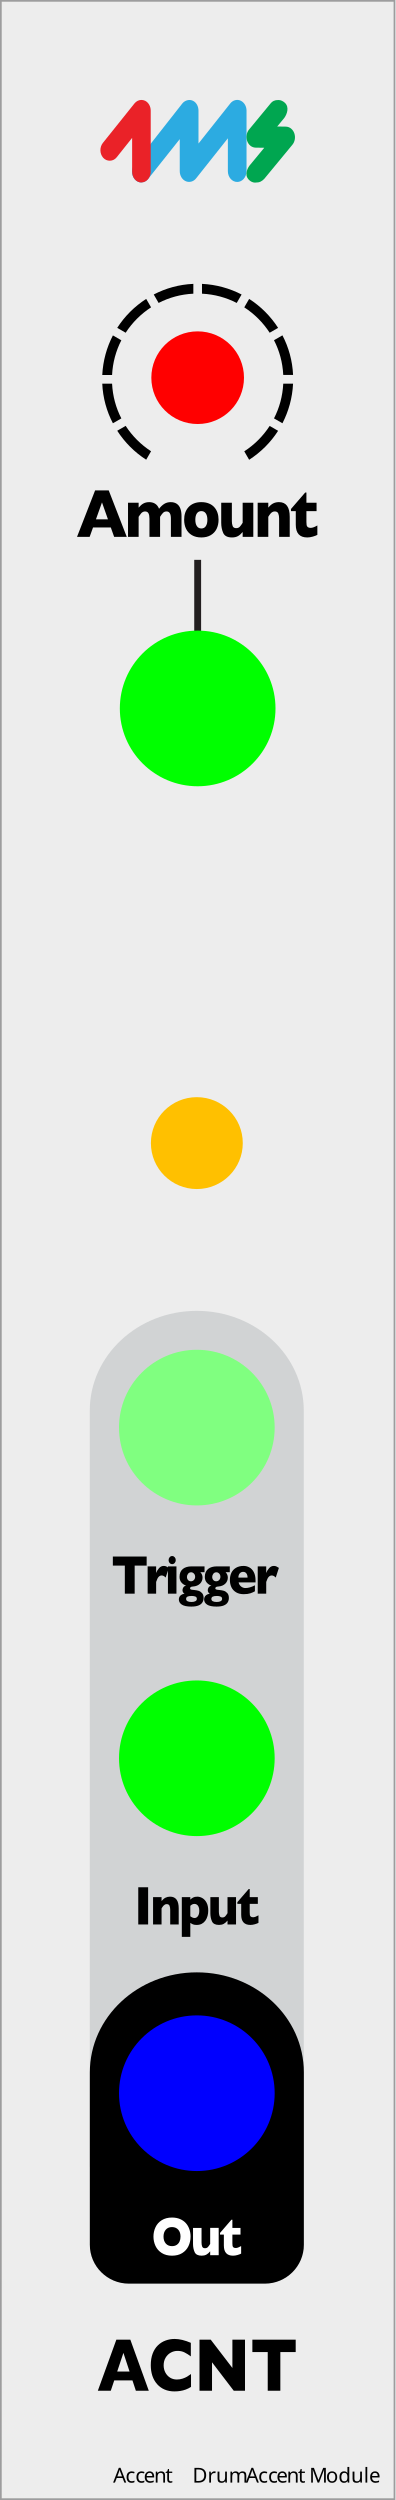
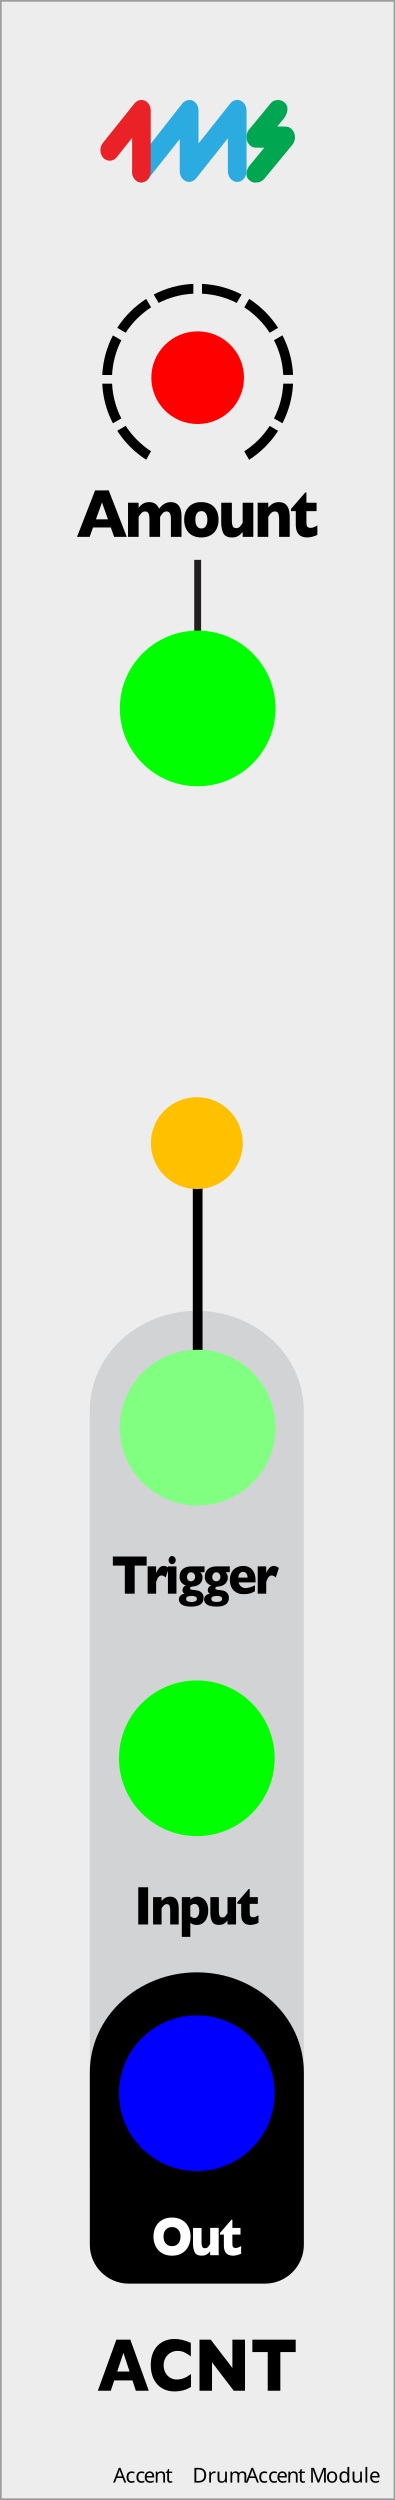
<svg xmlns="http://www.w3.org/2000/svg" width="20.32mm" height="128.5mm" viewBox="0 0 76.8 485.669" version="1.1" id="svg34">
  <defs id="defs2">
    <clipPath id="clippath">
      <rect x="14.9" y="32.98" width="27.8" height="25.62" style="fill:none" id="rect1" />
    </clipPath>
    <clipPath id="clippath-1">
      <rect x="14.9" y="32.98" width="27.8" height="25.62" style="fill:none" id="rect2" />
    </clipPath>
  </defs>
  <g id="faceplate" transform="scale(1.333341)">
    <g id="g3">
      <rect x="0.13" y="0.13" width="57.35" height="364" style="fill:#ededed" id="rect3" />
      <path d="M 57.35,0.25 V 364 H 0.25 V 0.25 h 57.1 M 57.6,0 H 0 v 364.25 h 57.6 z" style="fill:#9d9d9e" id="path3" />
    </g>
    <g id="g5" transform="translate(0,-8.728424)">
      <path d="M 13.08,324.44 V 214.26 c 0,-8.03 6.98,-14.54 15.59,-14.54 8.61,0 15.59,6.51 15.59,14.54 v 110.18 z" style="fill:#d1d3d4" id="path4" />
      <path d="m 44.27,310.67 c 0,-8.05 -6.98,-14.57 -15.59,-14.57 -8.61,0 -15.59,6.53 -15.59,14.57 v 5.36 c 0,0 0,0 0,0 v 19.77 c 0,3.11 2.55,5.65 5.67,5.65 H 38.6 c 3.12,0 5.67,-2.54 5.67,-5.65 v -19.77 c 0,0 0,0 0,0 v -5.35 z" style="fill:#d1d3d4" id="path5" />
    </g>
    <path d="m 44.27,301.942 c 0,-8.05 -6.98,-14.57 -15.59,-14.57 -8.61,0 -15.59,6.53 -15.59,14.57 v 5.36 c 0,0 0,0 0,0 v 19.77 c 0,3.11 2.55,5.65 5.67,5.65 H 38.6 c 3.12,0 5.67,-2.54 5.67,-5.65 v -19.77 c 0,0 0,0 0,0 v -5.35 z" id="path6" />
    <path d="M 21.582,280.392 H 20.145 v -5.414 h 1.437 z m 4.455,0 h -1.238 v -2.145 q 0,-0.328 -0.096,-0.57 -0.093,-0.246 -0.412,-0.246 -0.151,0 -0.268,0.066 -0.113,0.062 -0.206,0.164 -0.089,0.102 -0.151,0.195 -0.062,0.094 -0.127,0.199 v 2.336 h -1.238 v -3.977 h 1.238 v 0.57 q 0.292,-0.355 0.584,-0.496 0.296,-0.145 0.657,-0.145 1.258,0 1.258,1.711 z m 4.304,-2.016 q 0,0.398 -0.1,0.77 -0.1,0.371 -0.306,0.672 -0.203,0.297 -0.526,0.473 -0.32,0.172 -0.746,0.172 -0.344,0 -0.543,-0.082 -0.196,-0.082 -0.392,-0.219 v 2.039 h -1.238 v -5.785 h 1.238 v 0.359 q 0.186,-0.184 0.409,-0.305 0.227,-0.125 0.612,-0.125 0.382,0 0.749,0.215 0.368,0.215 0.605,0.672 0.237,0.453 0.237,1.145 z m -1.303,0.031 q 0,-0.359 -0.1,-0.582 -0.1,-0.227 -0.258,-0.324 -0.158,-0.102 -0.327,-0.102 -0.22,0 -0.361,0.082 -0.141,0.078 -0.265,0.199 v 1.52 q 0.065,0.039 0.138,0.09 0.076,0.047 0.148,0.082 0.076,0.035 0.158,0.059 0.086,0.023 0.182,0.023 0.292,0 0.488,-0.281 0.196,-0.281 0.196,-0.766 z m 5.352,1.984 h -1.241 v -0.566 q -0.261,0.32 -0.55,0.48 -0.285,0.156 -0.688,0.156 -0.794,0 -1.028,-0.523 -0.234,-0.527 -0.234,-1.188 v -2.336 h 1.241 v 2.148 q 0,0.324 0.093,0.57 0.096,0.242 0.412,0.242 0.272,0 0.43,-0.176 0.158,-0.176 0.323,-0.449 v -2.336 h 1.241 z m 3.269,-0.23 q -0.193,0.105 -0.533,0.203 -0.337,0.098 -0.646,0.098 -1.337,0 -1.337,-1.484 v -1.586 h -0.56 v -0.246 l 1.66,-1.922 h 0.141 v 1.191 h 1.183 v 0.977 h -1.183 v 1.273 q 0,0.223 0.024,0.359 0.024,0.137 0.134,0.23 0.113,0.09 0.34,0.09 0.296,0 0.777,-0.281 z" id="text6" style="font-weight:700;font-size:8px;font-family:GillSans-Bold, 'Gill Sans';letter-spacing:-0.04em;stroke-width:0.938" aria-label="Input" />
    <path d="m 27.766,325.871 q 0,0.758 -0.309,1.395 -0.306,0.637 -0.914,1.012 -0.608,0.375 -1.482,0.375 -0.883,0 -1.495,-0.391 -0.612,-0.391 -0.911,-1.027 -0.296,-0.637 -0.296,-1.363 0,-0.73 0.296,-1.363 0.296,-0.637 0.907,-1.023 0.615,-0.391 1.499,-0.391 0.66,0 1.176,0.223 0.519,0.223 0.853,0.605 0.333,0.379 0.505,0.887 0.172,0.504 0.172,1.062 z m -1.464,0 q 0,-0.305 -0.079,-0.555 -0.079,-0.254 -0.241,-0.438 -0.158,-0.188 -0.388,-0.289 -0.23,-0.105 -0.533,-0.105 -0.578,0 -0.907,0.383 -0.33,0.383 -0.33,1.004 0,0.621 0.33,1.008 0.333,0.383 0.907,0.383 0.395,0 0.674,-0.176 0.278,-0.18 0.423,-0.492 0.144,-0.316 0.144,-0.723 z m 5.562,2.711 h -1.241 v -0.566 q -0.261,0.32 -0.55,0.48 -0.285,0.156 -0.688,0.156 -0.794,0 -1.028,-0.523 -0.234,-0.527 -0.234,-1.188 v -2.336 h 1.241 v 2.148 q 0,0.324 0.093,0.57 0.096,0.242 0.412,0.242 0.272,0 0.43,-0.176 0.158,-0.176 0.323,-0.449 v -2.336 h 1.241 z m 3.269,-0.23 q -0.193,0.105 -0.533,0.203 -0.337,0.098 -0.646,0.098 -1.337,0 -1.337,-1.484 v -1.586 h -0.56 v -0.246 l 1.66,-1.922 h 0.141 v 1.191 h 1.183 v 0.977 h -1.183 v 1.273 q 0,0.223 0.024,0.359 0.024,0.137 0.134,0.23 0.113,0.09 0.34,0.09 0.296,0 0.777,-0.281 z" id="text7" style="font-weight:700;font-size:8px;font-family:GillSans-Bold, 'Gill Sans';letter-spacing:-0.04em;fill:#ffffff;stroke-width:0.938" aria-label="Out" />
    <g id="pips_-_fewest" data-name="pips - fewest" transform="translate(0,8.379287)">
      <g clip-path="url(#clippath)" id="g17">
        <g clip-path="url(#clippath-1)" id="g16">
          <path d="m 34.49,35.76 0.71,-1.23 c -1.74,-0.9 -3.7,-1.45 -5.77,-1.55 v 1.43 c 1.81,0.09 3.53,0.56 5.06,1.35" id="path7" />
          <path d="m 39.29,40.1 1.23,-0.71 C 39.43,37.7 37.99,36.25 36.3,35.17 l -0.71,1.23 c 1.48,0.96 2.74,2.22 3.7,3.7" id="path8" />
          <path d="M 22.01,36.4 21.3,35.17 c -1.69,1.09 -3.14,2.53 -4.22,4.22 l 1.23,0.71 c 0.96,-1.48 2.22,-2.74 3.7,-3.7" id="path9" />
          <path d="m 41.27,46.25 h 1.43 c -0.09,-2.07 -0.64,-4.03 -1.55,-5.77 l -1.23,0.71 c 0.79,1.53 1.26,3.24 1.35,5.06" id="path10" />
          <path d="m 28.17,34.41 v -1.43 c -2.07,0.09 -4.03,0.64 -5.77,1.55 l 0.71,1.23 c 1.53,-0.79 3.24,-1.26 5.06,-1.35" id="path11" />
          <path d="m 18.31,53.67 -1.23,0.71 c 1.09,1.69 2.53,3.14 4.22,4.22 l 0.71,-1.23 c -1.48,-0.96 -2.74,-2.22 -3.7,-3.7" id="path12" />
          <path d="m 35.59,57.38 0.71,1.23 c 1.69,-1.09 3.14,-2.53 4.22,-4.22 l -1.23,-0.71 c -0.96,1.48 -2.22,2.74 -3.7,3.7" id="path13" />
          <path d="m 41.27,47.52 c -0.09,1.81 -0.56,3.53 -1.35,5.06 l 1.23,0.71 c 0.9,-1.74 1.45,-3.7 1.55,-5.77 z" id="path14" />
          <path d="M 16.33,47.52 H 14.9 c 0.09,2.07 0.64,4.03 1.55,5.77 l 1.23,-0.71 c -0.79,-1.53 -1.26,-3.24 -1.35,-5.06" id="path15" />
          <path d="m 17.68,41.2 -1.23,-0.71 c -0.9,1.74 -1.45,3.7 -1.55,5.77 h 1.43 c 0.09,-1.81 0.56,-3.53 1.35,-5.06" id="path16" />
        </g>
      </g>
    </g>
    <path d="m 18.468,78.219 h -1.839 l -0.486,-1.372 h -2.587 l -0.494,1.372 h -1.839 l 2.634,-6.768 h 1.985 z m -2.737,-2.549 -0.872,-2.471 -0.881,2.471 z M 26.447,78.219 H 24.9 V 75.568 q 0,-0.527 -0.155,-0.786 -0.15,-0.264 -0.481,-0.264 -0.322,0 -0.529,0.225 -0.206,0.22 -0.412,0.557 v 2.92 H 21.776 V 75.568 q 0,-0.503 -0.142,-0.776 -0.142,-0.273 -0.503,-0.273 -0.172,0 -0.318,0.078 -0.142,0.078 -0.232,0.176 -0.09,0.098 -0.219,0.288 -0.129,0.19 -0.163,0.239 v 2.92 h -1.547 v -4.971 h 1.547 v 0.713 q 0.348,-0.42 0.709,-0.61 0.361,-0.19 0.834,-0.19 0.223,0 0.425,0.049 0.202,0.044 0.395,0.156 0.198,0.112 0.357,0.308 0.159,0.195 0.254,0.454 0.374,-0.479 0.773,-0.723 0.404,-0.244 0.928,-0.244 0.524,0 0.877,0.239 0.357,0.239 0.524,0.693 0.172,0.449 0.172,1.094 z m 5.397,-2.49 q 0,0.742 -0.284,1.323 -0.284,0.581 -0.851,0.918 -0.563,0.337 -1.375,0.337 -0.812,0 -1.379,-0.337 -0.563,-0.337 -0.846,-0.918 -0.279,-0.581 -0.279,-1.323 0,-0.562 0.155,-1.021 0.159,-0.459 0.477,-0.811 0.322,-0.356 0.791,-0.547 0.468,-0.19 1.083,-0.19 0.619,0 1.091,0.195 0.477,0.19 0.786,0.537 0.314,0.347 0.473,0.811 0.159,0.464 0.159,1.025 z m -1.629,0 q 0,-0.591 -0.228,-0.923 -0.223,-0.337 -0.653,-0.337 -0.425,0 -0.653,0.337 -0.223,0.332 -0.223,0.923 0,0.586 0.228,0.928 0.228,0.342 0.649,0.342 0.43,0 0.653,-0.337 0.228,-0.342 0.228,-0.933 z m 6.691,2.49 H 35.355 V 77.511 q -0.327,0.4 -0.688,0.601 -0.357,0.195 -0.859,0.195 -0.993,0 -1.285,-0.654 -0.292,-0.659 -0.292,-1.484 v -2.92 h 1.551 v 2.686 q 0,0.405 0.116,0.713 0.12,0.303 0.516,0.303 0.339,0 0.537,-0.22 0.198,-0.22 0.404,-0.562 v -2.92 h 1.551 z m 5.307,0 H 40.667 v -2.681 q 0,-0.41 -0.12,-0.713 -0.116,-0.308 -0.516,-0.308 -0.189,0 -0.335,0.083 -0.142,0.078 -0.258,0.205 -0.112,0.127 -0.189,0.244 -0.077,0.117 -0.159,0.249 v 2.92 h -1.547 v -4.971 h 1.547 v 0.713 q 0.365,-0.444 0.73,-0.62 0.37,-0.181 0.821,-0.181 1.573,0 1.573,2.139 z m 4.027,-0.288 q -0.241,0.132 -0.666,0.254 -0.421,0.122 -0.808,0.122 -1.671,0 -1.671,-1.855 V 74.469 H 42.394 V 74.162 l 2.075,-2.402 h 0.176 v 1.489 h 1.478 v 1.221 h -1.478 v 1.592 q 0,0.278 0.03,0.449 0.03,0.171 0.168,0.288 0.142,0.112 0.425,0.112 0.37,0 0.971,-0.352 z" id="text17" style="font-weight:700;font-size:10px;font-family:GillSans-Bold, 'Gill Sans';letter-spacing:-0.04em;stroke-width:0.938" aria-label="Amount" />
    <g id="text19" style="font-weight:700;font-size:11px;font-family:GillSans-Bold, 'Gill Sans'" transform="matrix(0.82,0,0,1,14.21,348.3316)" aria-label="ACNT">
      <path style="letter-spacing:-0.01em" d="M 9.109,0 H 6.811 L 6.204,-1.509 H 2.97 L 2.353,0 H 0.054 L 3.346,-7.444 H 5.828 Z M 5.688,-2.804 4.598,-5.521 3.497,-2.804 Z" id="path34" />
      <path d="m 16.61,-0.559 q -0.462,0.242 -0.945,0.387 -0.483,0.145 -0.978,0.204 -0.489,0.064 -1.015,0.064 -0.972,0 -1.746,-0.269 Q 11.158,-0.44 10.589,-0.961 10.025,-1.488 9.74,-2.186 9.461,-2.89 9.461,-3.728 q 0,-0.961 0.333,-1.681 0.333,-0.725 0.929,-1.203 0.602,-0.478 1.364,-0.704 0.768,-0.231 1.617,-0.231 1.268,0 2.874,0.564 v 1.977 q -0.553,-0.344 -1.096,-0.569 -0.537,-0.231 -1.268,-0.231 -0.65,0 -1.214,0.258 -0.564,0.258 -0.908,0.736 -0.344,0.478 -0.344,1.117 0,0.564 0.301,1.037 0.301,0.467 0.833,0.747 0.537,0.274 1.208,0.274 0.542,0 1.026,-0.129 0.483,-0.134 0.811,-0.295 0.333,-0.161 0.682,-0.381 z M 26.203,0 H 24.205 L 20.343,-4.146 V 0 h -2.224 v -7.444 h 1.993 l 3.851,4.125 v -4.125 h 2.24 z m 9.007,-5.634 H 32.482 V 0 h -2.24 v -5.634 h -2.729 v -1.81 h 7.697 z" id="path35" />
    </g>
    <g id="g21" transform="translate(0,8.521054)">
      <path d="m 20.6,18.07 c -0.37,0 -0.71,-0.17 -0.97,-0.47 -0.51,-0.6 -0.52,-1.54 -0.04,-2.16 l 6.97,-8.88 c 0.38,-0.48 1.05,-0.65 1.57,-0.39 0.5,0.25 0.79,0.82 0.79,1.45 v 4.77 l 4.64,-5.85 c 0.38,-0.48 1.01,-0.64 1.53,-0.38 0.5,0.25 0.83,0.81 0.83,1.44 v 8.82 c 0,0.86 -0.61,1.57 -1.36,1.57 -0.75,0 -1.36,-0.7 -1.36,-1.57 v -4.79 l -4.64,5.85 c -0.38,0.48 -1.01,0.64 -1.54,0.38 -0.5,-0.24 -0.83,-0.81 -0.83,-1.44 v -4.67 l -4.61,5.8 c -0.26,0.32 -0.62,0.51 -1,0.51 v 0 z" style="fill:#2cabe1" id="path19" />
      <path d="m 20.6,18.07 c -0.75,0 -1.35,-0.7 -1.35,-1.57 v -4.93 l -2.26,2.84 c -0.5,0.63 -1.44,0.65 -1.97,0.04 -0.51,-0.6 -0.52,-1.53 -0.03,-2.15 L 19.6,6.54 c 0.26,-0.32 0.63,-0.5 1,-0.5 0.18,0 0.37,0.04 0.54,0.12 0.5,0.25 0.82,0.81 0.82,1.44 v 8.89 c 0,0.86 -0.61,1.57 -1.36,1.57 v 0 z" style="fill:#ea2228" id="path20" />
      <path d="m 37.2,18.09 v 0 c -0.35,0 -0.68,-0.15 -0.94,-0.42 -0.76,-0.78 -0.14,-1.84 0.29,-2.3 l 1.95,-2.36 -1.26,-0.02 c -0.56,-0.01 -1.04,-0.4 -1.24,-1 -0.19,-0.56 -0.07,-1.21 0.29,-1.64 L 39.45,6.52 C 39.68,6.24 40,6.04 40.58,6.05 c 0.33,0 0.67,0.17 0.92,0.4 0.71,0.66 0.29,1.7 -0.07,2.2 l -1.04,1.26 1.26,0.02 c 0.56,0.01 1.04,0.4 1.24,1 0.19,0.56 0.07,1.21 -0.29,1.64 l -4.1,4.97 c -0.35,0.35 -0.65,0.55 -1.3,0.54 v 0 z" style="fill:#00a650" id="path21" />
    </g>
    <path id="line21" style="fill:#ffffff;stroke:#231f20;stroke-miterlimit:10" d="M 28.8,81.569 V 100.569" />
    <path d="m 21.367,228.104 h -1.746 v 4.098 h -1.433 v -4.098 h -1.746 v -1.316 h 4.926 z m 3.228,0.336 -0.457,1.41 q -0.282,-0.305 -0.571,-0.305 -0.261,0 -0.454,0.203 -0.189,0.199 -0.364,0.742 v 1.711 h -1.238 v -3.977 h 1.238 v 0.961 q 0.117,-0.355 0.412,-0.691 0.296,-0.34 0.694,-0.34 0.21,0 0.364,0.07 0.158,0.07 0.375,0.215 z m 1.014,-1.133 q 0,0.246 -0.155,0.418 -0.155,0.172 -0.368,0.172 -0.144,0 -0.265,-0.078 -0.117,-0.078 -0.186,-0.211 -0.069,-0.137 -0.069,-0.301 0,-0.242 0.151,-0.418 0.151,-0.176 0.368,-0.176 0.213,0 0.368,0.176 0.155,0.176 0.155,0.418 z m 0.1,4.895 h -1.241 v -3.977 h 1.241 z m 4.091,-3.129 H 29.188 q 0.323,0.32 0.323,0.785 0,0.246 -0.093,0.473 -0.089,0.227 -0.268,0.402 -0.175,0.176 -0.437,0.289 -0.258,0.109 -0.591,0.133 -0.43,0.019 -0.43,0.262 0,0.094 0.055,0.137 0.055,0.043 0.172,0.066 0.12,0.019 0.402,0.047 0.32,0.031 0.595,0.109 0.275,0.078 0.512,0.328 0.237,0.25 0.237,0.715 0,0.371 -0.179,0.656 -0.175,0.285 -0.571,0.445 -0.395,0.16 -1.045,0.16 -0.935,0 -1.375,-0.285 -0.437,-0.285 -0.437,-0.762 0,-0.129 0.055,-0.297 0.058,-0.168 0.241,-0.324 0.186,-0.156 0.536,-0.211 -0.124,-0.051 -0.213,-0.195 -0.089,-0.148 -0.089,-0.309 0,-0.207 0.124,-0.41 0.127,-0.203 0.409,-0.262 -0.392,-0.117 -0.677,-0.441 -0.285,-0.324 -0.285,-0.84 0,-0.391 0.131,-0.684 0.134,-0.293 0.368,-0.477 0.234,-0.184 0.543,-0.27 0.309,-0.09 0.677,-0.09 h 1.922 z m -1.368,0.672 q 0,-0.301 -0.182,-0.48 -0.179,-0.184 -0.402,-0.184 -0.285,0 -0.45,0.219 -0.162,0.219 -0.162,0.461 0,0.168 0.069,0.312 0.072,0.145 0.199,0.234 0.131,0.086 0.309,0.086 0.268,0 0.443,-0.191 0.175,-0.191 0.175,-0.457 z m 0.247,3.199 q 0,-0.262 -0.247,-0.34 -0.244,-0.074 -0.505,-0.074 -0.43,0 -0.622,0.102 -0.189,0.105 -0.189,0.332 0,0.445 0.791,0.445 0.354,0 0.564,-0.117 0.21,-0.113 0.21,-0.348 z m 4.802,-3.871 H 32.87 q 0.323,0.32 0.323,0.785 0,0.246 -0.093,0.473 -0.089,0.227 -0.268,0.402 -0.175,0.176 -0.437,0.289 -0.258,0.109 -0.591,0.133 -0.43,0.019 -0.43,0.262 0,0.094 0.055,0.137 0.055,0.043 0.172,0.066 0.12,0.019 0.402,0.047 0.32,0.031 0.595,0.109 0.275,0.078 0.512,0.328 0.237,0.25 0.237,0.715 0,0.371 -0.179,0.656 -0.175,0.285 -0.571,0.445 -0.395,0.16 -1.045,0.16 -0.935,0 -1.375,-0.285 -0.437,-0.285 -0.437,-0.762 0,-0.129 0.055,-0.297 0.058,-0.168 0.241,-0.324 0.186,-0.156 0.536,-0.211 -0.124,-0.051 -0.213,-0.195 -0.089,-0.148 -0.089,-0.309 0,-0.207 0.124,-0.41 0.127,-0.203 0.409,-0.262 -0.392,-0.117 -0.677,-0.441 -0.285,-0.324 -0.285,-0.84 0,-0.391 0.131,-0.684 0.134,-0.293 0.368,-0.477 0.234,-0.184 0.543,-0.27 0.309,-0.09 0.677,-0.09 h 1.922 z m -1.368,0.672 q 0,-0.301 -0.182,-0.48 -0.179,-0.184 -0.402,-0.184 -0.285,0 -0.45,0.219 -0.162,0.219 -0.162,0.461 0,0.168 0.069,0.312 0.072,0.145 0.199,0.234 0.131,0.086 0.309,0.086 0.268,0 0.443,-0.191 0.175,-0.191 0.175,-0.457 z m 0.247,3.199 q 0,-0.262 -0.247,-0.34 -0.244,-0.074 -0.505,-0.074 -0.43,0 -0.622,0.102 -0.189,0.105 -0.189,0.332 0,0.445 0.791,0.445 0.354,0 0.564,-0.117 0.21,-0.113 0.21,-0.348 z m 4.871,-2.391 h -2.465 q 0.072,0.363 0.354,0.594 0.282,0.23 0.639,0.23 0.626,0 1.382,-0.398 v 0.871 q -0.272,0.16 -0.66,0.293 -0.385,0.129 -0.983,0.129 -0.646,0 -1.1,-0.273 -0.454,-0.273 -0.681,-0.742 -0.223,-0.469 -0.223,-1.062 0,-0.586 0.223,-1.047 0.227,-0.465 0.681,-0.727 0.454,-0.266 1.1,-0.266 0.426,0 0.822,0.211 0.399,0.207 0.653,0.684 0.258,0.473 0.258,1.223 z m -1.162,-0.695 q 0,-0.383 -0.168,-0.609 -0.165,-0.23 -0.478,-0.23 -0.309,0 -0.502,0.234 -0.189,0.23 -0.189,0.605 z m 4.565,-1.418 -0.457,1.41 q -0.282,-0.305 -0.571,-0.305 -0.261,0 -0.454,0.203 -0.189,0.199 -0.364,0.742 v 1.711 h -1.238 v -3.977 h 1.238 v 0.961 q 0.117,-0.355 0.412,-0.691 0.296,-0.34 0.694,-0.34 0.21,0 0.364,0.07 0.158,0.07 0.375,0.215 z" id="text21" style="font-weight:700;font-size:8px;font-family:GillSans-Bold, 'Gill Sans';letter-spacing:-0.04em;stroke-width:0.938" aria-label="Trigger" />
+     <path style="fill:none;stroke:#000000;stroke-width:1.417;stroke-dasharray:none;stroke-opacity:1" d="m 28.8,166.957 v 43.279" id="path24" />
  </g>
  <g id="components">
    <circle id="Out" cx="38.24" cy="406.644" r="15.12" style="fill:#0000ff;stroke-width:1.333" data-name="Accented Out" />
    <circle id="Input" cx="38.24" cy="341.577" r="15.12" style="fill:#00ff00;stroke-width:1.333" data-name="Audio In" />
-     <circle id="Trigger" cx="38.24" cy="277.337" r="15.12" style="fill:#80ff80;stroke-width:1.333" data-name="Trigger In" />
+     <circle id="Trigger" cx="38.4" cy="277.337" r="15.12" style="fill:#80ff80;stroke-width:1.333" data-name="Trigger In" />
    <circle id="Amount_CV" data-name="Amount CV In" cx="38.4" cy="137.626" r="15.12" style="fill:#00ff00;stroke-width:1.333" />
    <circle id="Amount" cx="38.4" cy="73.373" r="9" style="fill:#ff0000;stroke-width:1.333" />
    <text id="slug" style="font-size:4px;font-family:MyriadPro-Regular, 'Myriad Pro';fill:#010101;stroke-width:1.333" x="21.971" y="482.287">
      <tspan x="21.971" y="482.287" style="letter-spacing:-0.01em;stroke-width:1.333" id="tspan22">A</tspan>
      <tspan x="24.371" y="482.287" style="letter-spacing:0em;stroke-width:1.333" id="tspan23">cc</tspan>
      <tspan x="27.904" y="482.287" id="tspan24" style="stroke-width:1.333">e</tspan>
      <tspan x="29.918" y="482.287" style="letter-spacing:0em;stroke-width:1.333" id="tspan25">n</tspan>
      <tspan x="32.118" y="482.287" style="letter-spacing:0em;stroke-width:1.333" id="tspan26">t</tspan>
    </text>
    <text id="modulename" style="font-size:4px;font-family:MyriadPro-Regular, 'Myriad Pro';fill:#010101;stroke-width:1.333" x="37.384" y="482.287">
      <tspan x="37.384" y="482.287" id="tspan27" style="stroke-width:1.333">Drum</tspan>
      <tspan x="47.744" y="482.287" style="letter-spacing:-0.01em;stroke-width:1.333" id="tspan28">A</tspan>
      <tspan x="50.144" y="482.287" style="letter-spacing:0em;stroke-width:1.333" id="tspan29">cc</tspan>
      <tspan x="53.678" y="482.287" id="tspan30" style="stroke-width:1.333">e</tspan>
      <tspan x="55.678" y="482.287" style="letter-spacing:0em;stroke-width:1.333" id="tspan31">n</tspan>
      <tspan x="57.891" y="482.287" id="tspan32" style="stroke-width:1.333">t</tspan>
      <tspan x="60.064" y="482.287" style="letter-spacing:0em;stroke-width:1.333" id="tspan33">M</tspan>
      <tspan x="63.304" y="482.287" id="tspan34" style="stroke-width:1.333">odule</tspan>
    </text>
    <circle id="pushButton" cx="38.24" cy="222.068" r="8.925" style="fill:#ffc000;fill-opacity:1;stroke-width:1.05" />
  </g>
</svg>
